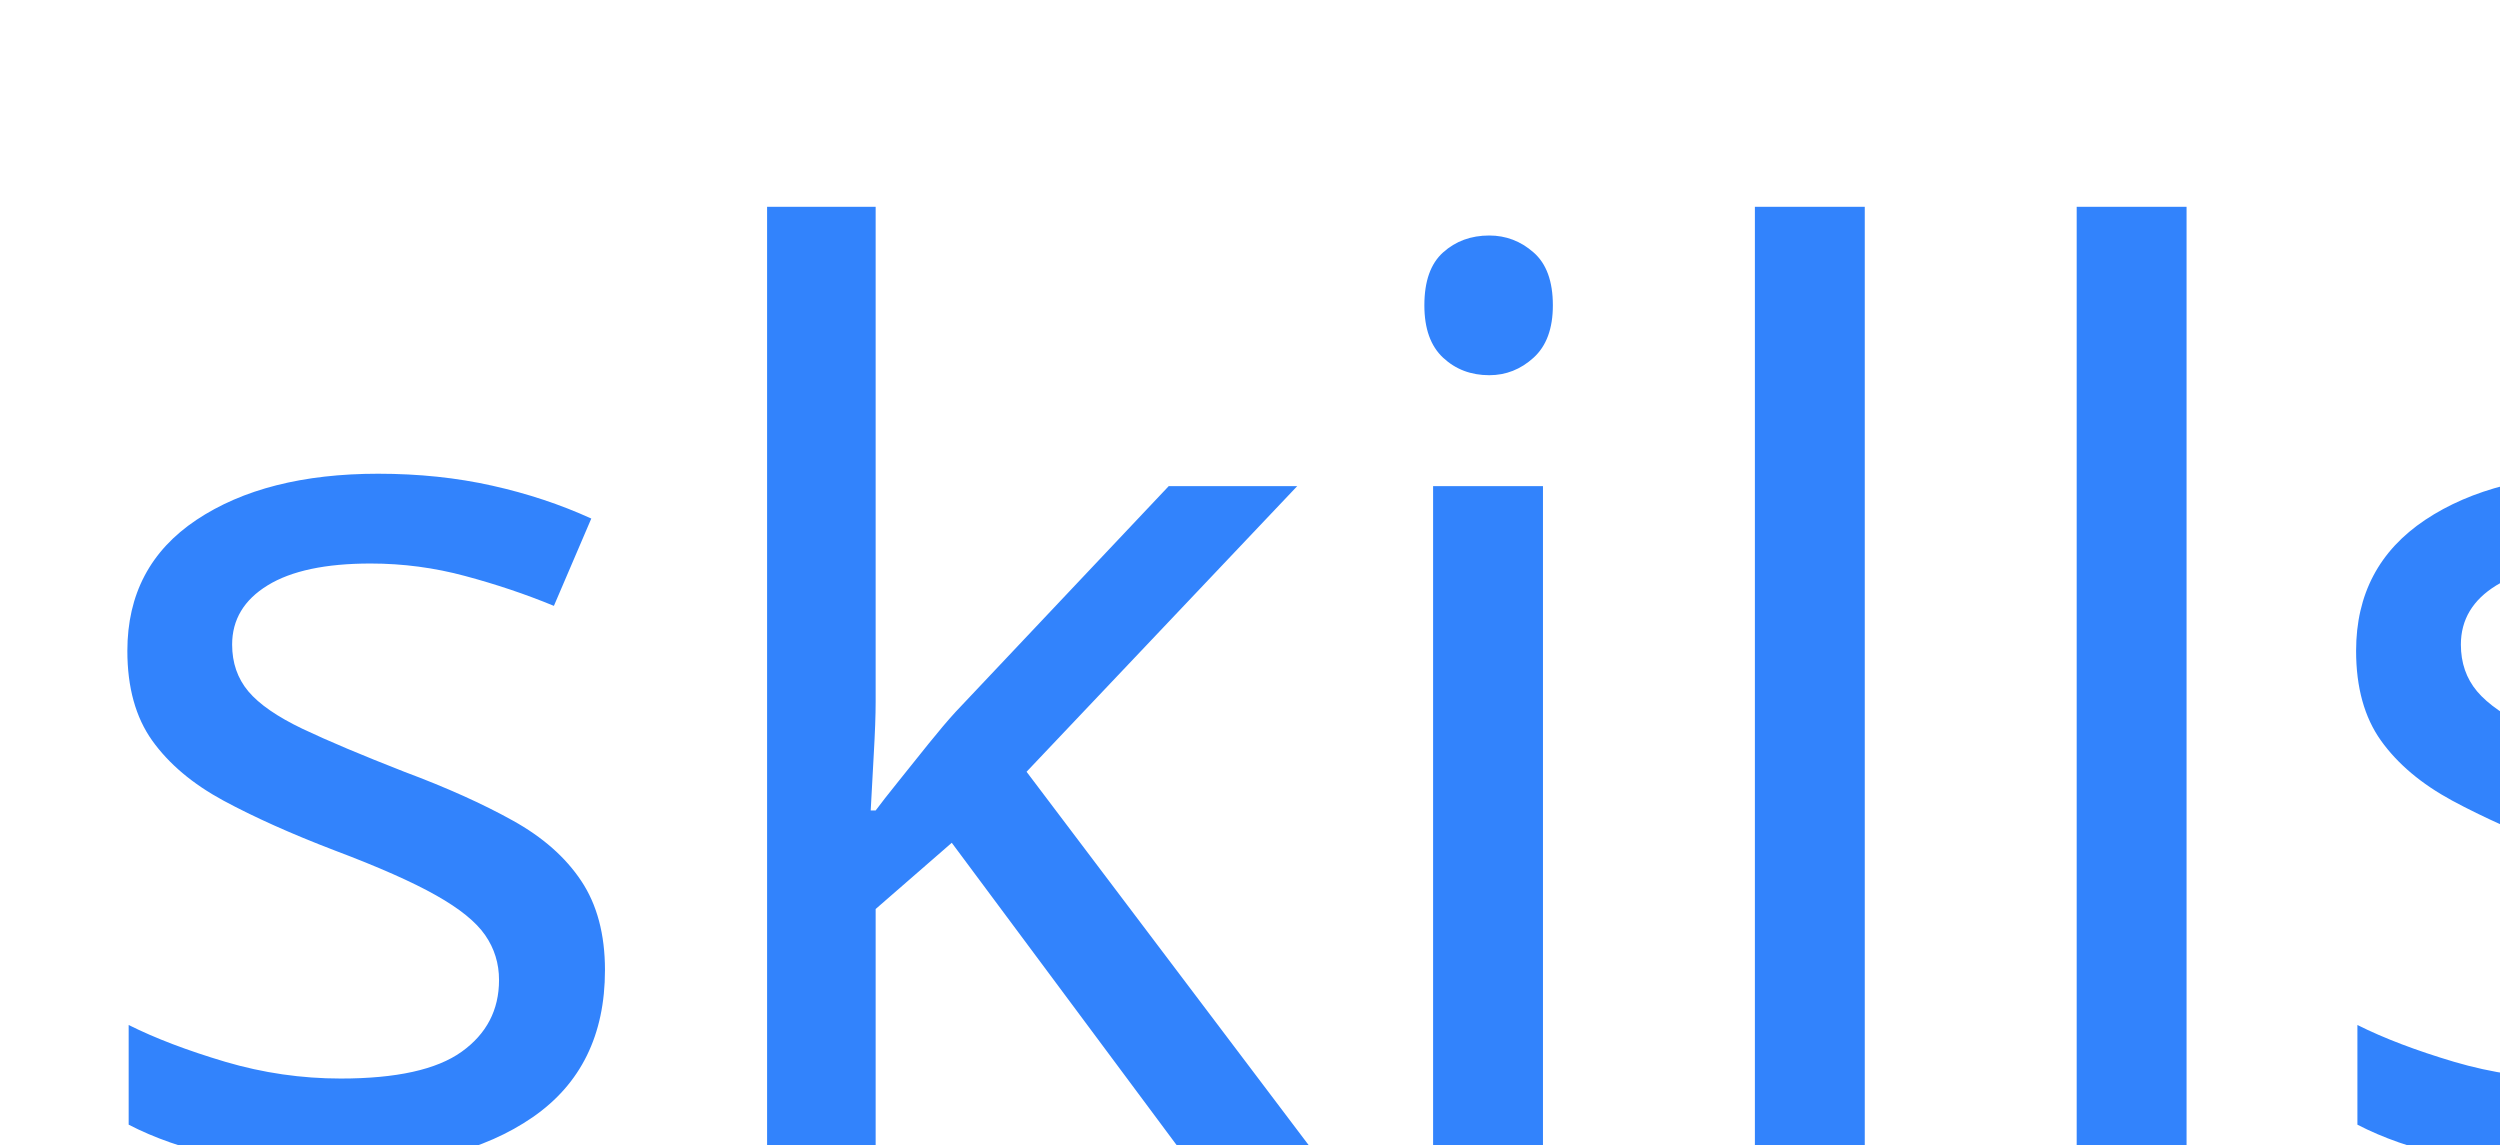
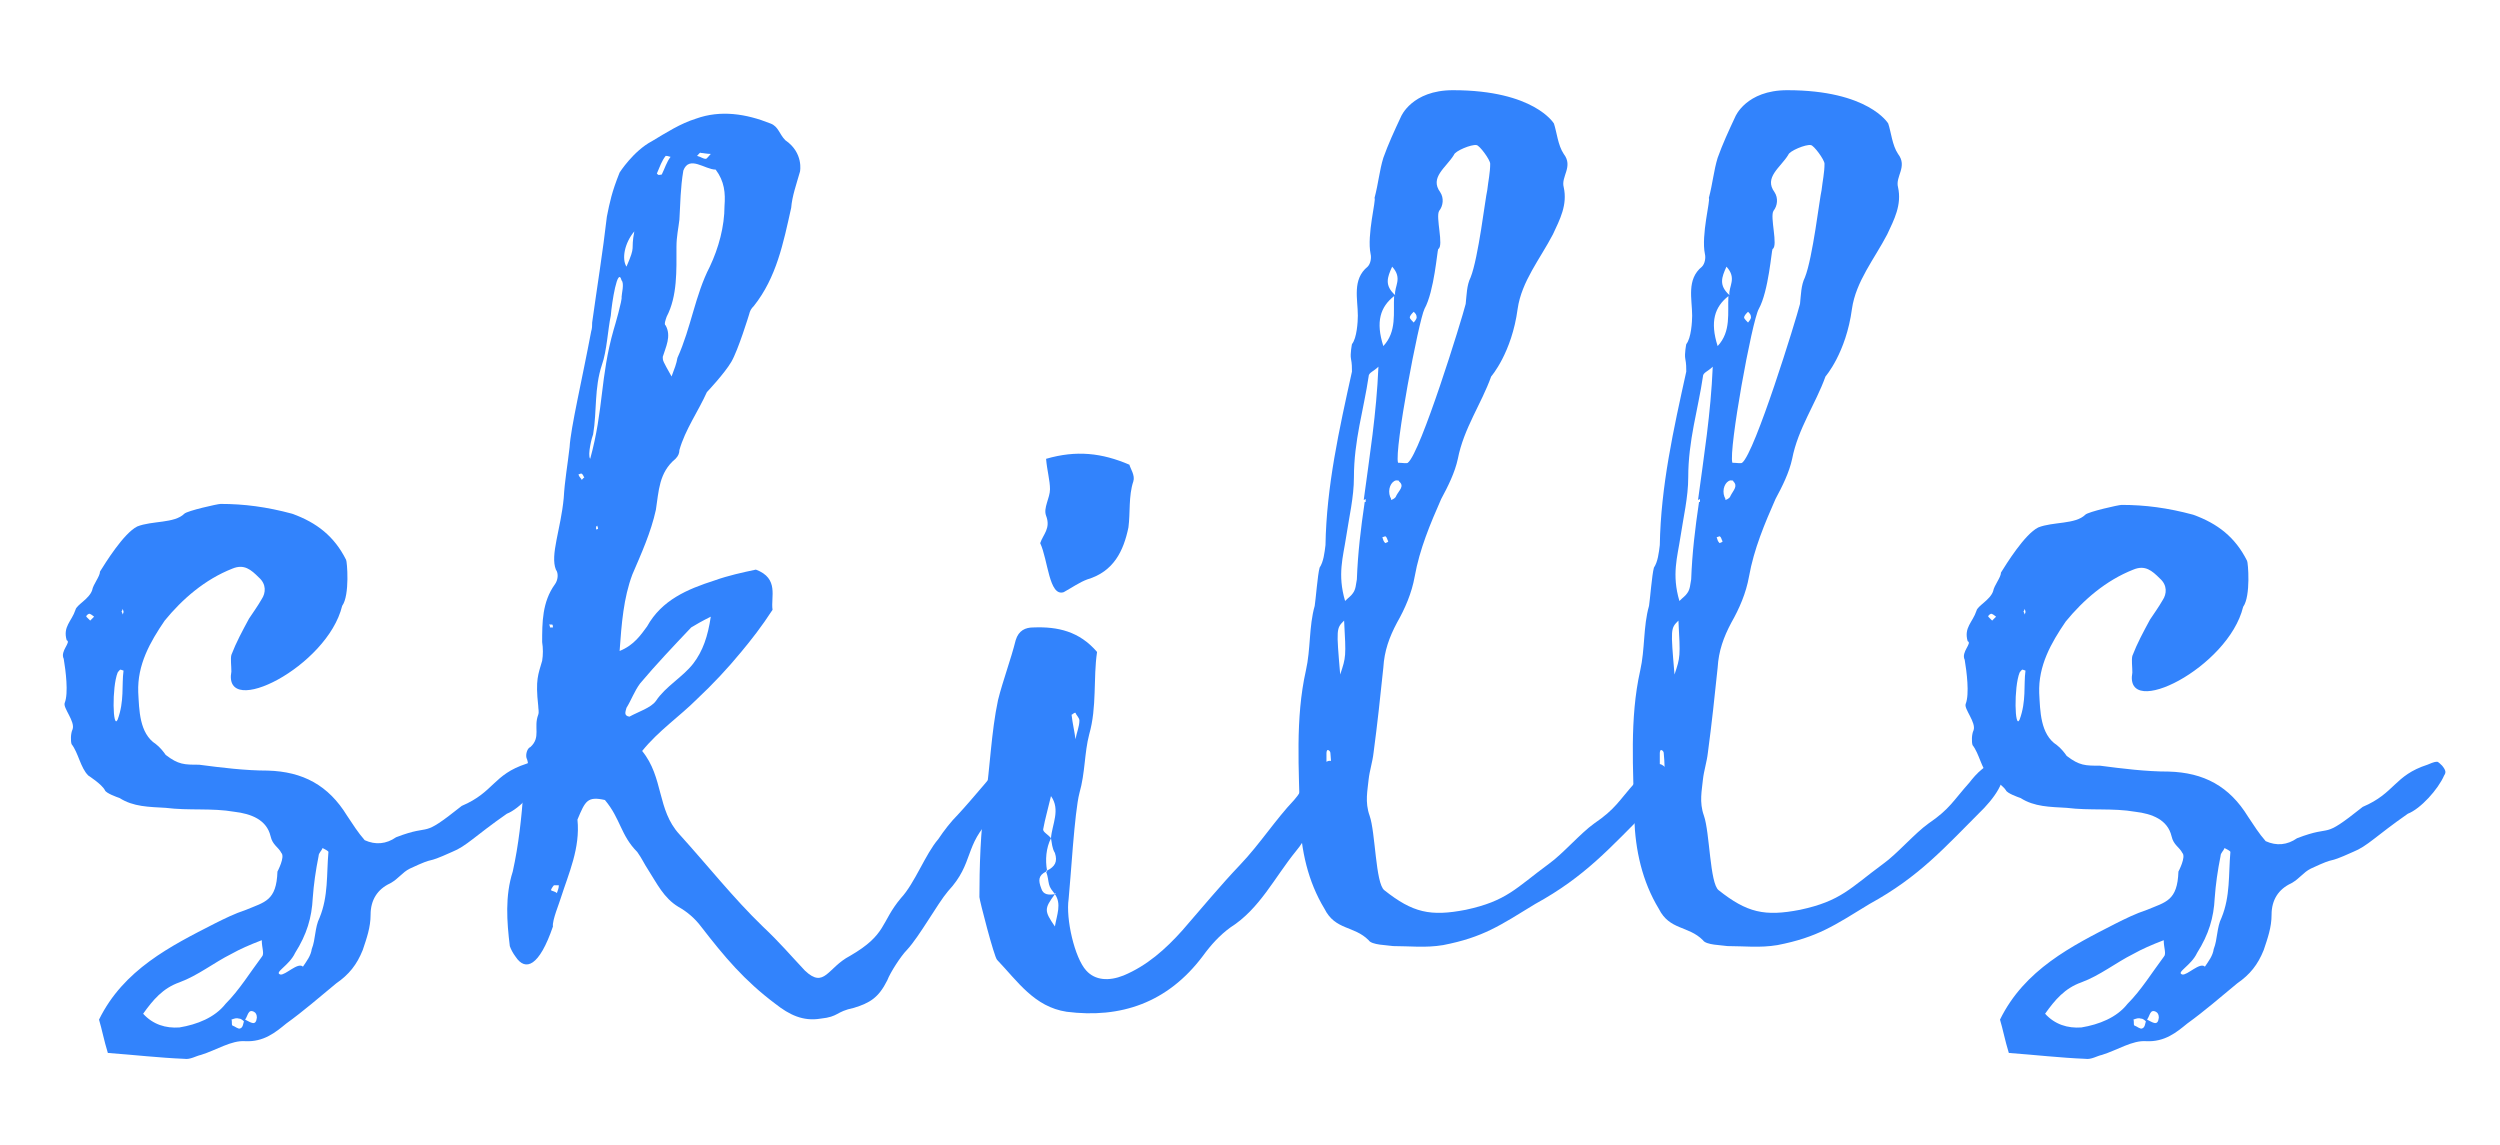
<svg xmlns="http://www.w3.org/2000/svg" version="1.1" id="Layer_1" x="0px" y="0px" viewBox="0 0 255 116.7" style="enable-background:new 0 0 255 116.7;" xml:space="preserve">
  <style type="text/css">
- 	.st0{fill:#3283FC;}
- 	.st1{font-family:'PinkGladiolusone';}
- 	.st2{font-size:133.909px;}
+ 	.st0{enable-background:new    ;}
+ 	.st1{fill:#3283FC;}
</style>
-   <text transform="matrix(0.95 0 0 0.95 6.5034 117.7744)" class="st0 st1 st2">skills</text>
+   <g class="st0">
+     <path class="st1" d="M55.4,79.1c-0.6,1.4-2.4,3.4-3.7,3.9c-3.3,2.3-4.1,3.3-5.6,3.9c-3.1,1.4-1.3,0.3-4.3,1.7c-0.8,0.4-1.1,1-2,1.5   c-1.3,0.6-2,1.7-2,3.2c0,1.3-0.4,2.4-0.8,3.6c-0.6,1.5-1.4,2.5-2.7,3.4c-1.7,1.4-3.3,2.8-5.1,4.1c-1.1,0.9-2.3,1.9-4.2,1.8   c-1.4-0.1-2.9,0.9-4.5,1.4c-0.5,0.1-1.1,0.5-1.7,0.4c-2.5-0.1-5.1-0.4-7.8-0.6c-0.4-1.3-0.6-2.4-0.9-3.4c2.5-5.1,7.3-7.5,11.8-9.8   c1-0.5,2-1,3.2-1.4c1.9-0.8,3.1-0.9,3.2-3.9c0,0,0.8-1.5,0.4-1.9c-0.3-0.6-0.9-0.8-1.1-1.7c-0.4-1.7-2-2.3-3.7-2.5   c-2.3-0.4-4.6-0.1-7-0.4c-1.7-0.1-3.3-0.1-4.7-1c-0.3-0.1-1.4-0.5-1.5-0.8C10.4,80,9,79.1,9,79.1c-0.8-0.8-1-2.3-1.7-3.2   c-0.1-0.3-0.1-1.1,0.1-1.5c0.3-0.8-1-2.2-0.8-2.7c0.4-1,0.1-3.3-0.1-4.5c-0.4-0.8,0.8-1.7,0.3-1.9c-0.4-1.4,0.5-1.9,0.9-3.1   c0.1-0.5,1.4-1.1,1.7-2c0.1-0.6,0.8-1.4,0.8-1.9c0.5-0.8,2.4-3.9,3.8-4.6c1.5-0.6,3.8-0.3,4.8-1.3c0.3-0.3,3.4-1,3.7-1   c2.4,0,4.7,0.3,7.3,1c2.5,0.9,4.3,2.3,5.5,4.7c0.1,0.1,0.4,3.6-0.4,4.7c-1.5,6.2-12.2,11.6-11.3,6.7c0-0.6-0.1-1.3,0-1.7   c0.5-1.3,1.1-2.4,1.8-3.7c0.4-0.6,0.9-1.3,1.3-2c0.4-0.6,0.5-1.5-0.3-2.2c-0.8-0.8-1.5-1.4-2.7-0.9c-2.8,1.1-5.1,3.1-6.9,5.3   c-1.5,2.2-2.8,4.5-2.7,7.3c0.1,1.8,0.1,4.2,1.8,5.3c0.4,0.3,0.8,0.8,1,1.1c1.3,1,1.9,1,3.4,1c2.3,0.3,4.7,0.6,7,0.6   c3.6,0.1,6.2,1.5,8.1,4.6c0.6,0.9,1.1,1.7,1.8,2.5c1.1,0.5,2.2,0.4,3.2-0.3c3.9-1.5,2.3,0.3,6.7-3.2c3.3-1.4,3.2-3.2,6.6-4.3   c0.3-0.1,0.6-0.3,1-0.3c0.1,0,0.4,0.3,0.5,0.4C55.5,78.6,55.5,78.8,55.4,79.1z M9.6,62.9c-0.1-0.1-0.4-0.3-0.5-0.3   c0,0-0.3,0.1-0.3,0.3c0.1,0.1,0.3,0.3,0.4,0.4C9.3,63.2,9.4,63.1,9.6,62.9z M12.6,68.4l-0.3-0.1c-0.1,0-0.3,0.3-0.3,0.3   c-0.6,1.5-0.5,5.9,0,4.8C12.7,71.5,12.4,69.9,12.6,68.4z M12.4,62.4c0,0,0.1,0.1,0.1,0.3c0-0.1,0.1-0.1,0.1-0.3c0,0,0-0.1-0.1-0.3   C12.5,62.3,12.4,62.3,12.4,62.4z M26.7,95.9c-1.3,0.5-2.2,0.9-3.1,1.4c-1.8,0.9-3.4,2.2-5.3,2.9c-1.7,0.6-2.7,1.8-3.7,3.2   c1,1.1,2.3,1.5,3.7,1.4c1.8-0.3,3.6-1,4.7-2.4c1.4-1.4,2.5-3.2,3.7-4.8C27,97.3,26.7,96.7,26.7,95.9z M26.2,103.8   c0-0.3-0.1-0.5-0.3-0.6c-0.6-0.3-0.6,0.4-0.9,0.8v0.1c0,0,0,0-0.1,0c0,0.1,0,0.1,0,0.1c-0.1-0.1-0.3-0.3-0.5-0.3   c-0.3-0.1-0.5,0-0.8,0.1c0.1,0.1,0,0.5,0.1,0.6c0.3,0.1,0.6,0.4,0.8,0.3c0.3-0.1,0.3-0.5,0.4-0.8c0.1,0,0.1,0,0.1-0.1   C25.6,104.3,26.1,104.7,26.2,103.8z M33.5,86.9c0-0.1-0.4-0.3-0.6-0.4c-0.1,0.3-0.4,0.5-0.4,0.8c-0.3,1.5-0.5,2.9-0.6,4.3   c-0.1,2-0.6,3.7-1.8,5.6c-0.6,1.3-2.2,2-1.5,2.2c0.5,0.1,1.8-1.3,2.3-0.8c0.4-0.6,0.8-1.1,0.9-1.8c0.4-1,0.3-2.2,0.8-3.2   C33.5,91.4,33.3,89.2,33.5,86.9z" />
+     <path class="st1" d="M103.6,79.7c-0.5,0.8-1.7,3.1-2.4,3.7c-2.9,2.8-1.8,4.6-4.5,7.5c-1.1,1.3-2.9,4.6-4.2,6   c-0.6,0.6-1.7,2.3-2,3.1c-0.9,1.8-1.8,2.3-3.4,2.8c-1.9,0.4-1.5,0.9-3.4,1.1c-1.8,0.3-3.2-0.4-4.6-1.5c-3.2-2.4-5.2-4.8-7.6-7.9   c-0.6-0.8-1.4-1.5-2.3-2c-1.5-0.9-2.2-2.4-3.1-3.8c-0.4-0.6-0.6-1.1-1.1-1.8c-1.7-1.7-1.7-3.4-3.3-5.3c-1.8-0.4-2,0.1-2.8,2   c0.3,2.9-0.9,5.5-1.7,8c-0.1,0.4-0.9,2.3-0.8,2.9c-1.4,4.1-2.8,4.6-3.8,3.1c-0.3-0.4-0.5-0.8-0.6-1.1c-0.3-2.5-0.5-5.1,0.3-7.6   c0.6-2.7,0.9-5.5,1.1-8.3c0-1.1,0.8-2.2,0.3-3.3c-0.1-0.4,0.1-1,0.4-1.1c1.1-1,0.3-2,0.8-3.3c0.1-0.3,0-0.6,0-0.9   c-0.3-2.7,0-3.2,0.4-4.6c0.1-0.6,0.1-1.3,0-1.9c0-2,0-4.1,1.3-5.9c0.3-0.4,0.4-1.1,0.1-1.5c-0.6-1.5,0.5-4.1,0.8-7.3   c0.1-1.8,0.4-3.4,0.6-5.2c0.1-1.9,1.3-7,2.2-11.8c0.1-0.3,0.1-0.6,0.1-0.9c0.5-3.6,1.1-7.3,1.5-10.8c0.3-1.5,0.5-2.5,1.3-4.5   c0,0,1.4-2.2,3.3-3.2c1.5-0.9,2.9-1.8,4.5-2.3c2.5-0.9,5.1-0.5,7.6,0.5c0.8,0.3,0.9,1.1,1.5,1.7c1.9,1.3,1.5,3.2,1.5,3.2   c-0.4,1.4-0.8,2.5-0.9,3.7c-0.8,3.6-1.5,7.1-3.8,10c-0.3,0.3-0.4,0.5-0.5,0.9c0,0-1.1,3.6-1.8,4.8S72.1,40,72.1,40   c-0.9,2-2.2,3.8-2.8,5.9c0,0.3-0.1,0.6-0.4,0.9c-1.7,1.4-1.7,3.3-2,5.2c-0.5,2.3-1.5,4.5-2.4,6.6c-0.9,2.4-1.1,5-1.3,7.8   c1.5-0.6,2.2-1.7,2.8-2.5c1.5-2.7,4.1-3.8,6.9-4.7c1.4-0.5,2.8-0.8,4.2-1.1c2.4,0.9,1.5,2.8,1.7,4.1c-1.1,1.7-2.2,3.1-3.2,4.3   c-1.4,1.7-2.9,3.3-4.5,4.8c-1.8,1.8-3.9,3.2-5.6,5.3c2.2,2.7,1.5,6,3.8,8.5c2.9,3.2,5.5,6.5,8.5,9.4c1.8,1.7,2.7,2.8,4.3,4.5   c2,1.9,2.3-0.3,4.6-1.5c3.8-2.2,3.1-3.4,5.2-5.9c1.4-1.5,2.5-4.5,3.8-6c0.6-0.9,1.3-1.8,2-2.5c1.4-1.5,3.7-4.3,5.1-5.9   C104.6,76.3,105,77.1,103.6,79.7z M56,63.7c0.1,0.1,0.1,0.3,0.1,0.3c0.1,0,0.3,0,0.3,0c0-0.1,0-0.3-0.1-0.3   C56.2,63.7,56.1,63.7,56,63.7z M57,90.3c-0.1,0-0.4,0-0.5,0c-0.1,0.1-0.3,0.4-0.3,0.5c0.1,0.1,0.4,0.1,0.6,0.3   C56.9,90.8,57,90.6,57,90.3z M59.6,48.7c-0.1-0.1-0.1-0.3-0.3-0.4c-0.1,0-0.3,0.1-0.3,0.1c0.1,0.3,0.3,0.4,0.3,0.5   C59.4,49,59.4,48.8,59.6,48.7z M60.2,46.8c1.4-5.1,1-8.3,2.4-13.2c0.1-0.3,0.9-3.1,0.8-3.3c0-0.3,0.3-1.4,0-1.7   c-0.4-1.5-1,2.3-1.1,3.6c-0.3,1.4-0.4,3.6-0.9,5c-0.8,2.4-0.5,4.7-0.9,7.1C60.4,44.5,59.9,46.4,60.2,46.8z M61,53.9   c0,0,0-0.1-0.1-0.3c0,0.1-0.1,0.1-0.1,0.1c0,0.1,0,0.1,0,0.3C60.8,54,61,54,61,53.9z M63.9,27.2c1-2.3,0.4-1.5,0.8-3.6   C63.7,24.8,63.4,26.4,63.9,27.2z M66.9,71.5c1-1.5,2.7-2.4,3.8-3.8c1-1.3,1.5-2.8,1.8-4.8c-1,0.5-1.5,0.8-2,1.1   c-1.8,1.9-3.6,3.8-5.2,5.7c-0.6,0.8-0.9,1.7-1.4,2.5c-0.1,0.4-0.3,0.8,0.3,0.9C65.1,72.6,66.4,72.2,66.9,71.5z M67.1,17.8   c0.1,0.1,0.3,0,0.4,0c0.3-0.6,0.5-1.3,0.9-1.8c-0.3-0.1-0.4-0.1-0.5-0.1c-0.4,0.5-0.6,1.1-0.9,1.8L67.1,17.8z M69,25.2   c0,2.4,0.1,5-1,7.1c-0.1,0.3-0.3,0.8-0.1,0.9c0.6,1.1,0,2.2-0.3,3.2c0,0.4,0,0.4,0.9,2c0.3-0.8,0.5-1.3,0.6-1.9   c1.4-3.1,1.8-6.4,3.3-9.3c0.9-1.9,1.5-4.1,1.5-6.2c0.1-1.3,0-2.5-0.9-3.7c-1.1,0-2.7-1.5-3.3,0.1c-0.3,1.8-0.3,3.3-0.4,5   C69.2,23.3,69,24.1,69,25.2z M71.1,15.9c0.4,0.1,0.6,0.3,0.9,0.3c0.1,0,0.3-0.3,0.5-0.5c-0.4,0-0.8-0.1-1-0.1   C71.4,15.5,71.3,15.7,71.1,15.9z" />
+     <path class="st1" d="M136.1,79.4c-0.3,2.2-1.9,3.7-2.8,5.7c-0.3,0.6-0.6,1.1-1.1,1.7c-2.2,2.7-3.7,5.9-6.7,7.8   c-1.1,0.8-2,1.8-2.8,2.9c-3.6,4.8-8.4,6.4-13.9,5.7c-3.3-0.5-5-3.1-7.1-5.3c-0.3-0.3-1.8-6.1-1.8-6.4c0-2.8,0.1-7,0.6-9.9   c0.5-3.4,0.6-6.9,1.3-10.2c0.5-2,1.3-4.1,1.8-6.1c0.3-1,1-1.3,1.8-1.3c2.5-0.1,4.7,0.4,6.5,2.5c-0.4,2.7,0,5.6-0.8,8.4   c-0.5,1.9-0.4,3.9-1,6c-0.5,1.9-0.9,8.9-1.1,10.8c-0.3,2,0.6,6,1.8,7.3c0.9,1,2.3,1.1,3.8,0.5c2.4-1,4.3-2.7,6-4.6   c2-2.3,3.9-4.6,5.9-6.7s3.6-4.6,5.5-6.6c1-1.1,1.3-2.5,2.8-3.6C136.4,76.8,136.1,78.6,136.1,79.4z M107.6,91.2l0.1-0.1   C107.6,91.1,107.6,91.1,107.6,91.2c-0.3-0.4-0.5-0.6-0.6-1c-0.1-0.4-0.1-0.8-0.3-1.3h0.1c0-0.1,0-0.1,0-0.1   c0.8-0.4,1.1-0.9,0.8-1.8c-0.3-0.5-0.3-1-0.4-1.5c0.1-1.4,1-2.9,0-4.3c-0.3,1.3-0.6,2.3-0.8,3.4c0,0.3,0.5,0.5,0.8,0.9   c-0.5,1-0.6,2.2-0.4,3.3c-0.1,0-0.1,0-0.1,0v0.1c-0.8,0.4-0.8,0.9-0.5,1.7C106.4,91.3,107,91.3,107.6,91.2c-1.1,1.5-1.1,1.7,0,3.3   C107.8,93.3,108.3,92.2,107.6,91.2z M106.1,55.4c0.3-0.9,1.1-1.5,0.6-2.8c-0.3-0.8,0.4-1.8,0.4-2.7s-0.3-1.9-0.4-3.1   c3.1-0.9,5.7-0.6,8.5,0.6c0.1,0.4,0.6,1.1,0.4,1.7c-0.5,1.5-0.3,3.2-0.5,4.7c-0.5,2.4-1.5,4.5-4.2,5.3c-0.8,0.3-1.5,0.8-2.4,1.3   C107,60.9,106.9,57.1,106.1,55.4z M109.3,72.9c0.1,0.9,0.3,1.7,0.4,2.5c0.1-0.6,0.4-1.3,0.4-1.9c0-0.3-0.3-0.5-0.4-0.8   C109.5,72.7,109.4,72.9,109.3,72.9z" />
+     <path class="st1" d="M168.3,82.4c-4.1,4.1-6.6,7-11.7,9.8c-3.6,2.2-5.3,3.4-9.4,4.2c-1.8,0.3-3.4,0.1-5.1,0.1   c-0.6-0.1-2.2-0.1-2.5-0.6c-1.5-1.5-3.4-1-4.5-3.2c-1.7-2.8-2.4-6-2.5-9.2c-0.1-5-0.5-10.2,0.6-15.1c0.5-2.2,0.3-4.5,0.9-6.6   c0.1-0.6,0.3-3.2,0.5-3.9c0.4-0.6,0.5-1.5,0.6-2.3c0.1-6,1.4-11.8,2.7-17.7c0-0.4,0-0.8-0.1-1.3s0.1-1.5,0.1-1.5   c0.5-0.6,0.6-2.3,0.6-2.9c0-1.7-0.6-3.7,1-5c0.3-0.3,0.4-0.9,0.3-1.3c-0.4-1.9,0.6-5.6,0.4-5.7c0.4-1.5,0.5-2.8,0.9-4.1   c0.5-1.4,1.1-2.7,1.8-4.2c0,0,1.1-2.7,5.3-2.7c8.3,0,10.3,3.4,10.3,3.4c0.3,0.9,0.4,2.2,1,3.1c1,1.3-0.3,2.3,0,3.4   c0.4,1.8-0.4,3.3-1.1,4.8c-1.3,2.5-3.2,4.8-3.6,7.6c-0.6,4.5-2.7,6.9-2.7,6.9c-1,2.8-2.8,5.3-3.4,8.4c-0.3,1.4-1,2.8-1.7,4.1   c-1.1,2.5-2.2,5.1-2.7,7.9c-0.3,1.7-1,3.3-1.8,4.7c-0.8,1.5-1.3,2.9-1.4,4.6c-0.3,2.9-0.6,5.7-1,8.7c-0.1,0.9-0.4,1.8-0.5,2.7   c-0.1,1.1-0.4,2.3,0.1,3.7c0.6,1.7,0.6,6.9,1.5,7.6c2.9,2.3,4.7,2.7,8.3,2c4.2-0.9,5.1-2.2,8.5-4.7c1.4-1,3.2-3.1,4.6-4.1   c2.2-1.5,2.5-2.3,4.2-4.2c0.6-0.8,1.9-2.2,2.7-1.8C171,78.8,169.8,80.8,168.3,82.4z M135.8,79.6c0-0.9,0-1.8-0.1-2.8   c0-0.1-0.1-0.3-0.3-0.3c0,0-0.1,0.1-0.1,0.3c0,0.9,0,1.8,0,2.8C135.5,79.6,135.6,79.6,135.8,79.6z M137.1,63.3   c-0.8,0.8-0.8,0.8-0.4,5.5C137.3,67,137.3,67,137.1,63.3z M139.1,51c0.6-4.5,1.3-8.8,1.5-13.6c-0.5,0.5-1,0.6-1,1   c-0.5,3.4-1.5,6.5-1.5,10.3c0,2-0.5,4.1-0.8,6.1c-0.3,2-0.9,3.8-0.1,6.5c0.4-0.4,0.6-0.5,0.8-0.8c0.3-0.4,0.3-0.9,0.4-1.4   c0.1-2.7,0.4-5.2,0.8-7.9h0.1c0-0.1,0-0.3,0-0.3C139.1,51,139.1,51,139.1,51z M141.1,35.3c1.4-1.5,1-3.4,1.1-5.1c0.1,0,0.1,0,0.1,0   c0-0.1,0-0.1,0-0.1c-0.1-0.9,0.8-1.7-0.3-2.9c-0.5,1.1-0.8,1.9,0.3,2.9c0,0.1,0,0.1-0.1,0.1C140.8,31.3,140.3,32.8,141.1,35.3z    M141.6,55.2c-0.1-0.1-0.1-0.4-0.3-0.5l-0.3,0.1c0.1,0.3,0.1,0.4,0.3,0.6C141.5,55.3,141.6,55.3,141.6,55.2z M142.7,49.1   c0-0.1-0.1-0.1-0.3-0.1c-0.5,0.1-0.9,0.9-0.6,1.7c0,0,0.1,0.1,0.1,0.3c0.3-0.1,0.5-0.3,0.5-0.4C142.7,50,143.3,49.6,142.7,49.1z    M142.6,47.2c0.4,0,0.9,0.1,1,0c1.3-1,5.5-14.6,5.9-16.2c0.1-0.9,0.1-1.9,0.5-2.7c0.8-2,1.5-8.1,1.7-8.9c0.1-0.9,0.3-1.8,0.3-2.7   c0-0.4-1.1-1.9-1.4-1.9c-0.5-0.1-2.2,0.6-2.3,1c-0.8,1.3-2.5,2.3-1.4,3.8c0.4,0.6,0.3,1.4-0.1,1.9c-0.4,0.6,0.5,3.6-0.1,3.9   c-0.1,0.1-0.4,4.3-1.4,6.1C144.7,32.7,142.2,45.9,142.6,47.2z M143.8,32.4c0,0.1,0.3,0.4,0.4,0.5c0.1-0.1,0.3-0.4,0.3-0.5   c0-0.3-0.1-0.4-0.3-0.6C144,32,143.8,32.2,143.8,32.4z" />
+     <path class="st1" d="M202.4,82.4c-4.1,4.1-6.6,7-11.7,9.8c-3.6,2.2-5.3,3.4-9.4,4.2c-1.8,0.3-3.4,0.1-5.1,0.1   c-0.6-0.1-2.2-0.1-2.5-0.6c-1.5-1.5-3.4-1-4.5-3.2c-1.7-2.8-2.4-6-2.5-9.2c-0.1-5-0.5-10.2,0.6-15.1c0.5-2.2,0.3-4.5,0.9-6.6   c0.1-0.6,0.3-3.2,0.5-3.9c0.4-0.6,0.5-1.5,0.6-2.3c0.1-6,1.4-11.8,2.7-17.7c0-0.4,0-0.8-0.1-1.3c-0.1-0.5,0.1-1.5,0.1-1.5   c0.5-0.6,0.6-2.3,0.6-2.9c0-1.7-0.6-3.7,1-5c0.3-0.3,0.4-0.9,0.3-1.3c-0.4-1.9,0.6-5.6,0.4-5.7c0.4-1.5,0.5-2.8,0.9-4.1   c0.5-1.4,1.1-2.7,1.8-4.2c0,0,1.1-2.7,5.3-2.7c8.3,0,10.3,3.4,10.3,3.4c0.3,0.9,0.4,2.2,1,3.1c1,1.3-0.3,2.3,0,3.4   c0.4,1.8-0.4,3.3-1.1,4.8c-1.3,2.5-3.2,4.8-3.6,7.6c-0.6,4.5-2.7,6.9-2.7,6.9c-1,2.8-2.8,5.3-3.4,8.4c-0.3,1.4-1,2.8-1.7,4.1   c-1.1,2.5-2.2,5.1-2.7,7.9c-0.3,1.7-1,3.3-1.8,4.7c-0.8,1.5-1.3,2.9-1.4,4.6c-0.3,2.9-0.6,5.7-1,8.7c-0.1,0.9-0.4,1.8-0.5,2.7   c-0.1,1.1-0.4,2.3,0.1,3.7c0.6,1.7,0.6,6.9,1.5,7.6c2.9,2.3,4.7,2.7,8.3,2c4.2-0.9,5.1-2.2,8.5-4.7c1.4-1,3.2-3.1,4.6-4.1   c2.2-1.5,2.5-2.3,4.2-4.2c0.6-0.8,1.9-2.2,2.7-1.8C205.1,78.8,203.9,80.8,202.4,82.4z M169.8,79.6c0-0.9,0-1.8-0.1-2.8   c0-0.1-0.1-0.3-0.3-0.3c0,0-0.1,0.1-0.1,0.3c0,0.9,0,1.8,0,2.8C169.6,79.6,169.7,79.6,169.8,79.6z M171.2,63.3   c-0.8,0.8-0.8,0.8-0.4,5.5C171.4,67,171.4,67,171.2,63.3z M173.2,51c0.6-4.5,1.3-8.8,1.5-13.6c-0.5,0.5-1,0.6-1,1   c-0.5,3.4-1.5,6.5-1.5,10.3c0,2-0.5,4.1-0.8,6.1c-0.3,2-0.9,3.8-0.1,6.5c0.4-0.4,0.6-0.5,0.8-0.8c0.3-0.4,0.3-0.9,0.4-1.4   c0.1-2.7,0.4-5.2,0.8-7.9h0.1c0-0.1,0-0.3,0-0.3C173.2,51,173.2,51,173.2,51z M175.2,35.3c1.4-1.5,1-3.4,1.1-5.1c0.1,0,0.1,0,0.1,0   c0-0.1,0-0.1,0-0.1c-0.1-0.9,0.8-1.7-0.3-2.9c-0.5,1.1-0.8,1.9,0.3,2.9c0,0.1,0,0.1-0.1,0.1C174.9,31.3,174.4,32.8,175.2,35.3z    M175.7,55.2c-0.1-0.1-0.1-0.4-0.3-0.5l-0.3,0.1c0.1,0.3,0.1,0.4,0.3,0.6C175.6,55.3,175.7,55.3,175.7,55.2z M176.8,49.1   c0-0.1-0.1-0.1-0.3-0.1c-0.5,0.1-0.9,0.9-0.6,1.7c0,0,0.1,0.1,0.1,0.3c0.3-0.1,0.5-0.3,0.5-0.4C176.8,50,177.3,49.6,176.8,49.1z    M176.7,47.2c0.4,0,0.9,0.1,1,0c1.3-1,5.5-14.6,5.9-16.2c0.1-0.9,0.1-1.9,0.5-2.7c0.8-2,1.5-8.1,1.7-8.9c0.1-0.9,0.3-1.8,0.3-2.7   c0-0.4-1.1-1.9-1.4-1.9c-0.5-0.1-2.2,0.6-2.3,1c-0.8,1.3-2.5,2.3-1.4,3.8c0.4,0.6,0.3,1.4-0.1,1.9c-0.4,0.6,0.5,3.6-0.1,3.9   c-0.1,0.1-0.4,4.3-1.4,6.1C178.7,32.7,176.3,45.9,176.7,47.2z M177.9,32.4c0,0.1,0.3,0.4,0.4,0.5c0.1-0.1,0.3-0.4,0.3-0.5   c0-0.3-0.1-0.4-0.3-0.6C178.1,32,177.9,32.2,177.9,32.4z" />
+     <path class="st1" d="M249.3,79.1c-0.6,1.4-2.4,3.4-3.7,3.9c-3.3,2.3-4.1,3.3-5.6,3.9c-3.1,1.4-1.3,0.3-4.3,1.7   c-0.8,0.4-1.1,1-2,1.5c-1.3,0.6-2,1.7-2,3.2c0,1.3-0.4,2.4-0.8,3.6c-0.6,1.5-1.4,2.5-2.7,3.4c-1.7,1.4-3.3,2.8-5.1,4.1   c-1.1,0.9-2.3,1.9-4.2,1.8c-1.4-0.1-2.9,0.9-4.5,1.4c-0.5,0.1-1.1,0.5-1.7,0.4c-2.5-0.1-5.1-0.4-7.8-0.6c-0.4-1.3-0.6-2.4-0.9-3.4   c2.5-5.1,7.3-7.5,11.8-9.8c1-0.5,2-1,3.2-1.4c1.9-0.8,3.1-0.9,3.2-3.9c0,0,0.8-1.5,0.4-1.9c-0.3-0.6-0.9-0.8-1.1-1.7   c-0.4-1.7-2-2.3-3.7-2.5c-2.3-0.4-4.6-0.1-7-0.4c-1.7-0.1-3.3-0.1-4.7-1c-0.3-0.1-1.4-0.5-1.5-0.8c-0.3-0.5-1.7-1.4-1.7-1.4   c-0.8-0.8-1-2.3-1.7-3.2c-0.1-0.3-0.1-1.1,0.1-1.5c0.3-0.8-1-2.2-0.8-2.7c0.4-1,0.1-3.3-0.1-4.5c-0.4-0.8,0.8-1.7,0.3-1.9   c-0.4-1.4,0.5-1.9,0.9-3.1c0.1-0.5,1.4-1.1,1.7-2c0.1-0.6,0.8-1.4,0.8-1.9c0.5-0.8,2.4-3.9,3.8-4.6c1.5-0.6,3.8-0.3,4.8-1.3   c0.3-0.3,3.4-1,3.7-1c2.4,0,4.7,0.3,7.3,1c2.5,0.9,4.3,2.3,5.5,4.7c0.1,0.1,0.4,3.6-0.4,4.7c-1.5,6.2-12.2,11.6-11.3,6.7   c0-0.6-0.1-1.3,0-1.7c0.5-1.3,1.1-2.4,1.8-3.7c0.4-0.6,0.9-1.3,1.3-2c0.4-0.6,0.5-1.5-0.3-2.2c-0.8-0.8-1.5-1.4-2.7-0.9   c-2.8,1.1-5.1,3.1-6.9,5.3c-1.5,2.2-2.8,4.5-2.7,7.3c0.1,1.8,0.1,4.2,1.8,5.3c0.4,0.3,0.8,0.8,1,1.1c1.3,1,1.9,1,3.4,1   c2.3,0.3,4.7,0.6,7,0.6c3.6,0.1,6.2,1.5,8.1,4.6c0.6,0.9,1.1,1.7,1.8,2.5c1.1,0.5,2.2,0.4,3.2-0.3c3.9-1.5,2.3,0.3,6.7-3.2   c3.3-1.4,3.2-3.2,6.6-4.3c0.3-0.1,0.6-0.3,1-0.3c0.1,0,0.4,0.3,0.5,0.4C249.5,78.6,249.5,78.8,249.3,79.1z M203.6,62.9   c-0.1-0.1-0.4-0.3-0.5-0.3c0,0-0.3,0.1-0.3,0.3c0.1,0.1,0.3,0.3,0.4,0.4C203.3,63.2,203.4,63.1,203.6,62.9z M206.6,68.4l-0.3-0.1   c-0.1,0-0.3,0.3-0.3,0.3c-0.6,1.5-0.5,5.9,0,4.8C206.7,71.5,206.4,69.9,206.6,68.4z M206.4,62.4c0,0,0.1,0.1,0.1,0.3   c0-0.1,0.1-0.1,0.1-0.3c0,0,0-0.1-0.1-0.3C206.5,62.3,206.4,62.3,206.4,62.4z M220.7,95.9c-1.3,0.5-2.2,0.9-3.1,1.4   c-1.8,0.9-3.4,2.2-5.3,2.9c-1.7,0.6-2.7,1.8-3.7,3.2c1,1.1,2.3,1.5,3.7,1.4c1.8-0.3,3.6-1,4.7-2.4c1.4-1.4,2.5-3.2,3.7-4.8   C221,97.3,220.7,96.7,220.7,95.9z M220.2,103.8c0-0.3-0.1-0.5-0.3-0.6c-0.6-0.3-0.6,0.4-0.9,0.8v0.1c0,0,0,0-0.1,0   c0,0.1,0,0.1,0,0.1c-0.1-0.1-0.3-0.3-0.5-0.3c-0.3-0.1-0.5,0-0.8,0.1c0.1,0.1,0,0.5,0.1,0.6c0.3,0.1,0.6,0.4,0.8,0.3   c0.3-0.1,0.3-0.5,0.4-0.8c0.1,0,0.1,0,0.1-0.1C219.6,104.3,220.1,104.7,220.2,103.8z M227.5,86.9c0-0.1-0.4-0.3-0.6-0.4   c-0.1,0.3-0.4,0.5-0.4,0.8c-0.3,1.5-0.5,2.9-0.6,4.3c-0.1,2-0.6,3.7-1.8,5.6c-0.6,1.3-2.2,2-1.5,2.2c0.5,0.1,1.8-1.3,2.3-0.8   c0.4-0.6,0.8-1.1,0.9-1.8c0.4-1,0.3-2.2,0.8-3.2C227.5,91.4,227.3,89.2,227.5,86.9z" />
+   </g>
</svg>
